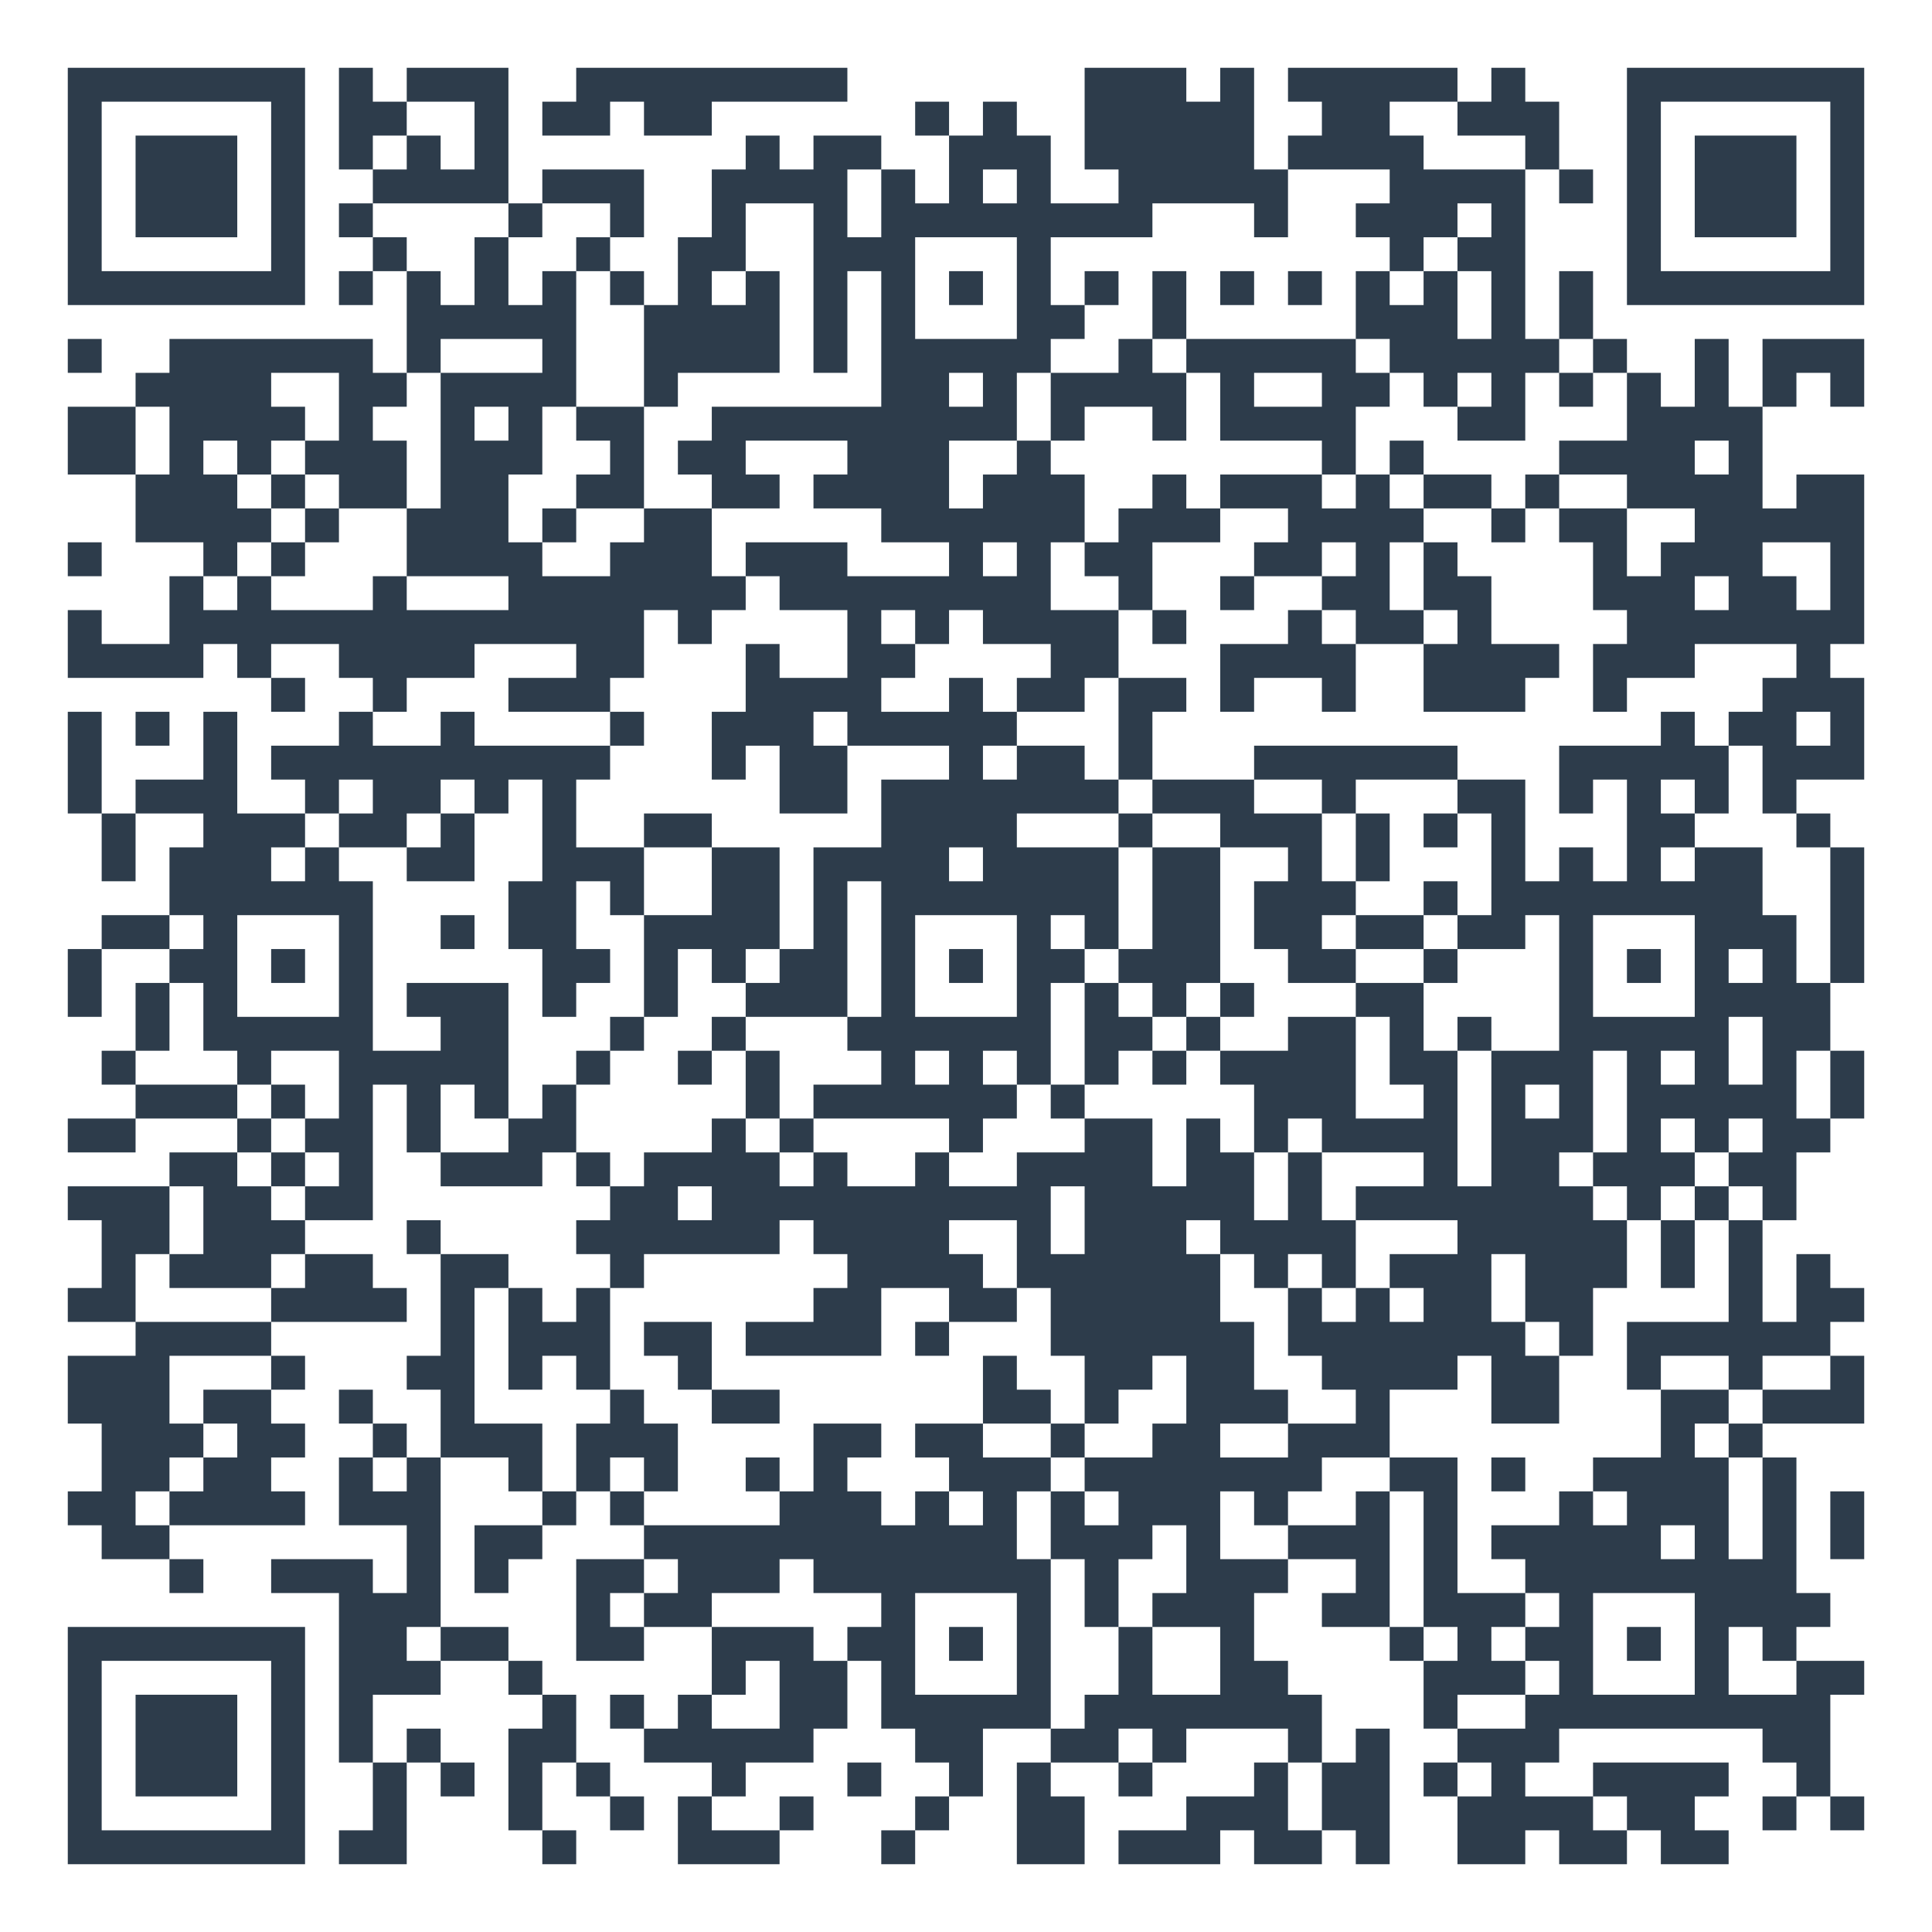
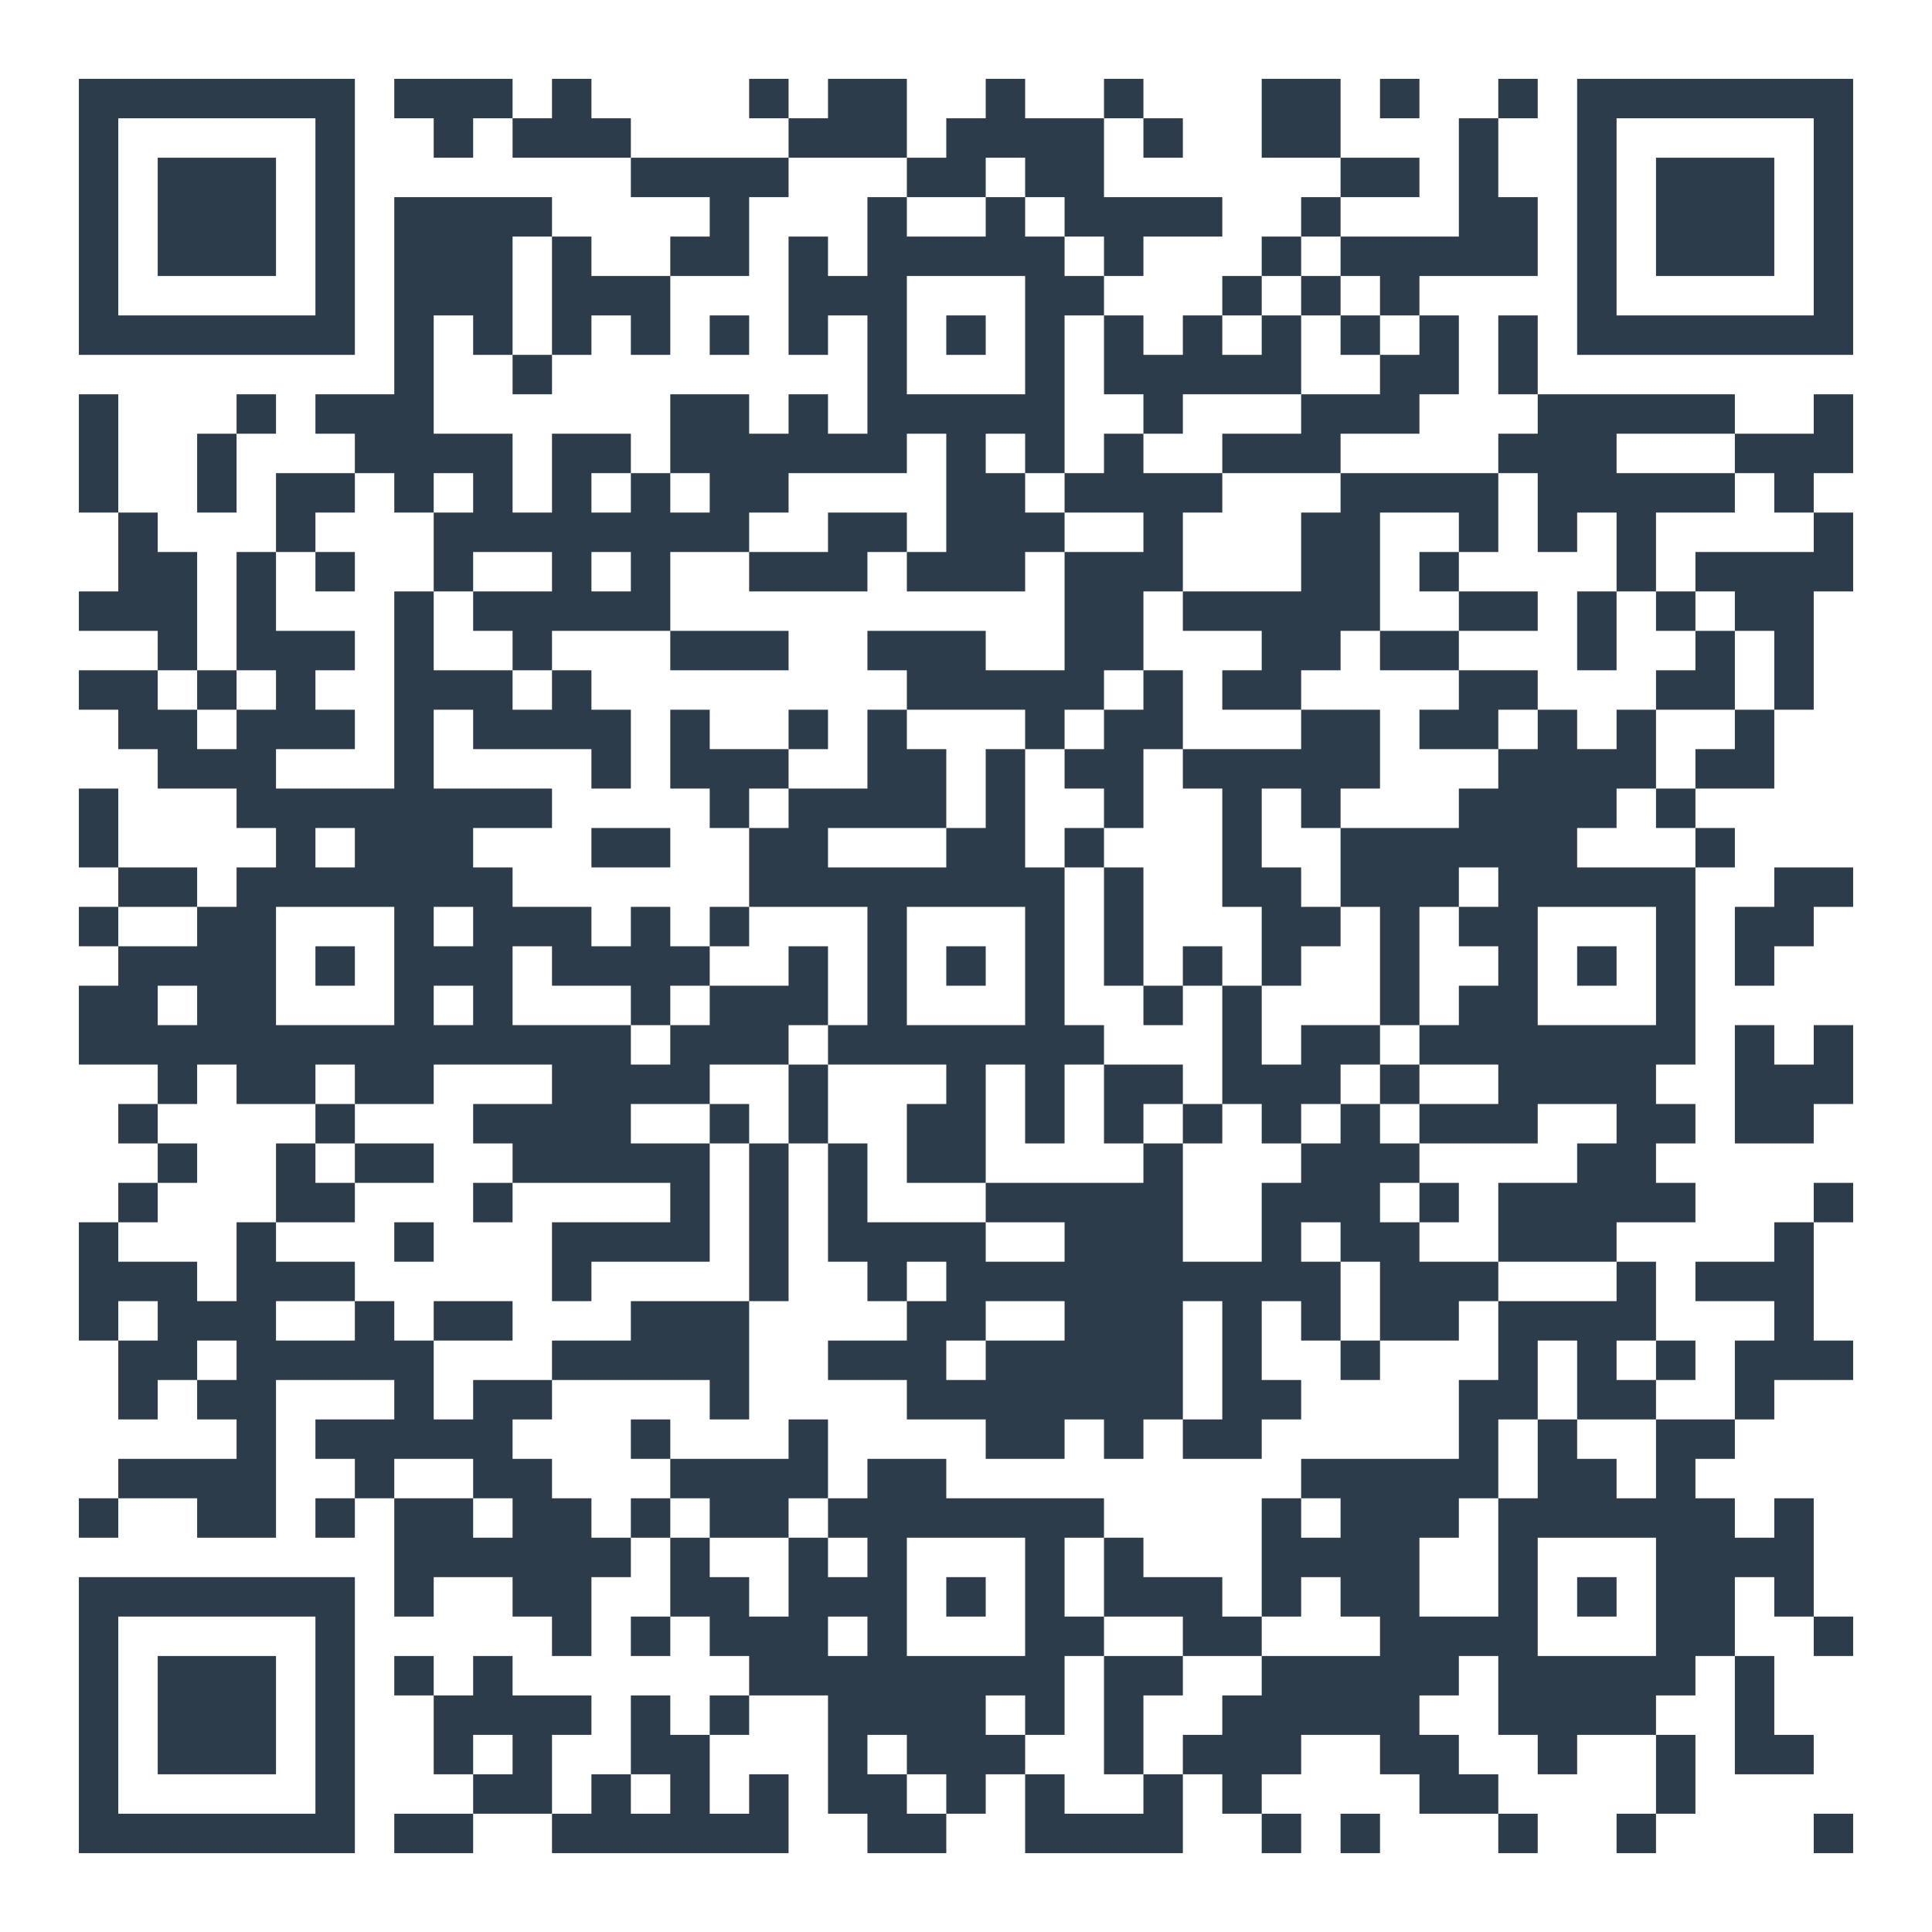
- <svg xmlns="http://www.w3.org/2000/svg" viewBox="0 0 57 57">
-   <path fill="#fff" d="M0 0h57v57h-57z" />
-   <path stroke="#2d3c4b" d="M2 2.5h7m1 0h1m1 0h3m2 0h8m7 0h3m1 0h1m1 0h5m1 0h1m3 0h7m-53 1h1m5 0h1m1 0h2m2 0h1m1 0h2m1 0h2m6 0h1m1 0h1m2 0h5m2 0h2m2 0h3m2 0h1m5 0h1m-53 1h1m1 0h3m1 0h1m1 0h1m1 0h1m1 0h1m7 0h1m1 0h2m2 0h3m1 0h5m1 0h4m3 0h1m2 0h1m1 0h3m1 0h1m-53 1h1m1 0h3m1 0h1m2 0h4m1 0h3m2 0h4m1 0h1m1 0h1m1 0h1m2 0h5m3 0h4m1 0h1m1 0h1m1 0h3m1 0h1m-53 1h1m1 0h3m1 0h1m1 0h1m4 0h1m2 0h1m2 0h1m2 0h1m1 0h8m3 0h1m2 0h3m1 0h1m3 0h1m1 0h3m1 0h1m-53 1h1m5 0h1m2 0h1m2 0h1m2 0h1m2 0h2m2 0h3m3 0h1m10 0h1m1 0h2m3 0h1m5 0h1m-53 1h7m1 0h1m1 0h1m1 0h1m1 0h1m1 0h1m1 0h1m1 0h1m1 0h1m1 0h1m1 0h1m1 0h1m1 0h1m1 0h1m1 0h1m1 0h1m1 0h1m1 0h1m1 0h1m1 0h1m1 0h7m-43 1h5m2 0h4m1 0h1m1 0h1m3 0h2m2 0h1m5 0h3m1 0h1m1 0h1m-45 1h1m2 0h6m1 0h1m3 0h1m2 0h4m1 0h1m1 0h5m2 0h1m1 0h5m1 0h5m1 0h1m2 0h1m1 0h3m-51 1h4m2 0h2m1 0h4m2 0h1m6 0h2m1 0h1m1 0h4m1 0h1m2 0h2m1 0h1m1 0h1m1 0h1m1 0h1m1 0h1m1 0h1m1 0h1m-53 1h2m1 0h4m1 0h1m2 0h1m1 0h1m1 0h2m2 0h9m1 0h1m2 0h1m1 0h4m3 0h2m3 0h4m-50 1h2m1 0h1m1 0h1m1 0h3m1 0h3m2 0h1m1 0h2m3 0h3m2 0h1m8 0h1m1 0h1m4 0h4m1 0h1m-48 1h3m1 0h1m1 0h2m1 0h2m2 0h2m2 0h2m1 0h4m1 0h3m2 0h1m1 0h3m1 0h1m1 0h2m1 0h1m2 0h4m1 0h2m-51 1h4m1 0h1m2 0h3m1 0h1m2 0h2m5 0h6m1 0h3m2 0h4m2 0h1m1 0h2m2 0h5m-53 1h1m3 0h1m1 0h1m3 0h4m2 0h3m1 0h3m3 0h1m1 0h1m1 0h2m3 0h2m1 0h1m1 0h1m4 0h1m1 0h3m2 0h1m-50 1h1m1 0h1m3 0h1m3 0h7m1 0h8m2 0h1m2 0h1m2 0h2m1 0h2m3 0h3m1 0h2m1 0h1m-53 1h1m2 0h14m1 0h1m4 0h1m1 0h1m1 0h4m1 0h1m3 0h1m1 0h2m1 0h1m4 0h7m-53 1h4m1 0h1m2 0h4m3 0h2m3 0h1m2 0h2m4 0h2m3 0h4m2 0h4m1 0h3m3 0h1m-46 1h1m2 0h1m3 0h3m4 0h4m2 0h1m1 0h2m1 0h2m1 0h1m2 0h1m2 0h3m2 0h1m4 0h3m-53 1h1m1 0h1m1 0h1m3 0h1m2 0h1m4 0h1m2 0h3m1 0h5m3 0h1m15 0h1m1 0h2m1 0h1m-53 1h1m3 0h1m1 0h10m3 0h1m1 0h2m3 0h1m1 0h2m1 0h1m3 0h6m3 0h5m1 0h3m-53 1h1m1 0h3m2 0h1m1 0h2m1 0h1m1 0h1m6 0h2m1 0h7m1 0h3m2 0h1m3 0h2m1 0h1m1 0h1m1 0h1m1 0h1m-50 1h1m2 0h3m1 0h2m1 0h1m2 0h1m2 0h2m5 0h4m3 0h1m2 0h3m1 0h1m1 0h1m1 0h1m3 0h2m3 0h1m-51 1h1m1 0h3m1 0h1m2 0h2m2 0h3m2 0h2m1 0h4m1 0h4m1 0h2m2 0h1m1 0h1m3 0h1m1 0h1m1 0h1m1 0h2m2 0h1m-50 1h6m4 0h2m1 0h1m2 0h2m1 0h1m1 0h7m1 0h2m1 0h3m2 0h1m1 0h8m2 0h1m-52 1h2m1 0h1m3 0h1m2 0h1m1 0h2m2 0h4m1 0h1m1 0h1m3 0h1m1 0h1m1 0h2m1 0h2m1 0h2m1 0h2m1 0h1m3 0h3m1 0h1m-53 1h1m2 0h2m1 0h1m1 0h1m5 0h2m1 0h1m1 0h1m1 0h2m1 0h1m1 0h1m1 0h2m1 0h3m2 0h2m2 0h1m3 0h1m1 0h1m1 0h1m1 0h1m1 0h1m-53 1h1m1 0h1m1 0h1m3 0h1m1 0h3m1 0h1m2 0h1m2 0h3m1 0h1m3 0h1m1 0h1m1 0h1m1 0h1m3 0h2m4 0h1m3 0h4m-50 1h1m1 0h5m2 0h2m3 0h1m2 0h1m3 0h6m1 0h2m1 0h1m2 0h2m1 0h1m1 0h1m2 0h5m1 0h2m-51 1h1m3 0h1m2 0h5m2 0h1m2 0h1m1 0h1m3 0h1m1 0h1m1 0h1m1 0h1m1 0h1m1 0h4m1 0h2m1 0h3m1 0h1m1 0h1m1 0h1m1 0h1m-51 1h3m1 0h1m1 0h1m1 0h1m1 0h1m1 0h1m5 0h1m1 0h6m1 0h1m5 0h3m2 0h1m1 0h1m1 0h1m1 0h5m1 0h1m-53 1h2m3 0h1m1 0h2m1 0h1m2 0h2m4 0h1m1 0h1m4 0h1m3 0h2m1 0h1m1 0h1m1 0h4m1 0h3m1 0h1m1 0h1m1 0h2m-49 1h2m1 0h1m1 0h1m2 0h3m1 0h1m1 0h4m1 0h1m2 0h1m2 0h4m1 0h2m1 0h1m3 0h1m1 0h2m1 0h3m1 0h2m-51 1h3m1 0h2m1 0h2m7 0h2m1 0h10m1 0h5m1 0h1m1 0h7m1 0h1m1 0h1m1 0h1m-50 1h2m1 0h3m3 0h1m4 0h6m1 0h4m2 0h1m1 0h3m1 0h4m3 0h5m1 0h1m1 0h1m-49 1h1m1 0h3m1 0h2m2 0h2m3 0h1m6 0h4m1 0h6m1 0h1m1 0h1m1 0h3m1 0h3m1 0h1m1 0h1m1 0h1m-52 1h2m4 0h4m1 0h1m1 0h1m1 0h1m6 0h2m2 0h2m1 0h5m2 0h1m1 0h1m1 0h2m1 0h2m4 0h1m1 0h2m-51 1h4m5 0h1m1 0h3m1 0h2m1 0h4m1 0h1m3 0h6m1 0h7m1 0h1m1 0h6m-52 1h3m3 0h1m3 0h2m1 0h1m1 0h1m2 0h1m8 0h1m2 0h2m1 0h2m2 0h4m1 0h2m2 0h1m2 0h1m2 0h1m-53 1h3m1 0h2m2 0h1m2 0h1m4 0h1m2 0h2m6 0h2m1 0h1m2 0h3m2 0h1m3 0h2m3 0h2m1 0h3m-52 1h3m1 0h2m2 0h1m1 0h3m1 0h3m4 0h2m1 0h2m2 0h1m2 0h2m2 0h3m8 0h1m1 0h1m-49 1h2m1 0h2m2 0h1m1 0h1m2 0h1m1 0h1m1 0h1m2 0h1m1 0h1m3 0h3m1 0h7m2 0h2m1 0h1m2 0h4m1 0h1m-51 1h2m1 0h4m1 0h3m3 0h1m1 0h1m4 0h3m1 0h1m1 0h1m1 0h1m1 0h3m1 0h1m2 0h1m1 0h1m3 0h1m1 0h3m1 0h1m1 0h1m-52 1h2m7 0h1m1 0h2m3 0h11m1 0h3m1 0h1m2 0h3m1 0h1m1 0h5m1 0h1m1 0h1m1 0h1m-50 1h1m2 0h3m1 0h1m1 0h1m2 0h2m1 0h3m1 0h7m1 0h1m2 0h3m2 0h1m1 0h1m2 0h8m-43 1h3m4 0h1m1 0h2m5 0h1m3 0h1m1 0h1m1 0h3m2 0h2m1 0h3m1 0h1m3 0h4m-52 1h7m1 0h2m1 0h2m2 0h2m2 0h3m1 0h2m1 0h1m1 0h1m2 0h1m2 0h1m4 0h1m1 0h1m1 0h2m1 0h1m1 0h1m1 0h1m-51 1h1m5 0h1m1 0h3m2 0h1m5 0h1m1 0h2m1 0h1m3 0h1m2 0h1m2 0h2m4 0h3m1 0h1m3 0h1m2 0h2m-53 1h1m1 0h3m1 0h1m1 0h1m5 0h1m1 0h1m1 0h1m2 0h2m1 0h5m1 0h7m3 0h1m2 0h9m-52 1h1m1 0h3m1 0h1m1 0h1m1 0h1m2 0h2m2 0h5m3 0h2m2 0h2m1 0h1m3 0h1m1 0h1m2 0h3m6 0h2m-52 1h1m1 0h3m1 0h1m2 0h1m1 0h1m1 0h1m1 0h1m3 0h1m3 0h1m2 0h1m1 0h1m2 0h1m3 0h1m1 0h2m1 0h1m1 0h1m2 0h4m2 0h1m-52 1h1m5 0h1m2 0h1m3 0h1m2 0h1m1 0h1m2 0h1m3 0h1m2 0h2m3 0h3m1 0h2m2 0h4m1 0h2m2 0h1m1 0h1m-53 1h7m1 0h2m4 0h1m3 0h3m3 0h1m3 0h2m1 0h3m1 0h2m1 0h1m2 0h2m1 0h2m1 0h2" />
+ <svg xmlns="http://www.w3.org/2000/svg" viewBox="0 0 49 49">
+   <path fill="#fff" d="M0 0h49v49h-49z" />
+   <path stroke="#2d3c4b" d="M2 2.5h7m1 0h3m1 0h1m4 0h1m1 0h2m2 0h1m2 0h1m3 0h2m1 0h1m2 0h1m1 0h7m-45 1h1m5 0h1m2 0h1m1 0h3m4 0h3m1 0h4m1 0h1m2 0h2m3 0h1m2 0h1m5 0h1m-45 1h1m1 0h3m1 0h1m7 0h4m3 0h2m1 0h2m6 0h2m1 0h1m2 0h1m1 0h3m1 0h1m-45 1h1m1 0h3m1 0h1m1 0h4m4 0h1m3 0h1m2 0h1m1 0h4m2 0h1m3 0h2m1 0h1m1 0h3m1 0h1m-45 1h1m1 0h3m1 0h1m1 0h3m1 0h1m2 0h2m1 0h1m1 0h5m1 0h1m3 0h1m1 0h5m1 0h1m1 0h3m1 0h1m-45 1h1m5 0h1m1 0h3m1 0h3m3 0h3m3 0h2m3 0h1m1 0h1m1 0h1m4 0h1m5 0h1m-45 1h7m1 0h1m1 0h1m1 0h1m1 0h1m1 0h1m1 0h1m1 0h1m1 0h1m1 0h1m1 0h1m1 0h1m1 0h1m1 0h1m1 0h1m1 0h1m1 0h7m-37 1h1m2 0h1m8 0h1m3 0h1m1 0h5m2 0h2m1 0h1m-37 1h1m3 0h1m1 0h3m6 0h2m1 0h1m1 0h5m2 0h1m3 0h3m3 0h5m2 0h1m-45 1h1m2 0h1m3 0h4m1 0h2m1 0h6m1 0h1m1 0h1m1 0h1m2 0h3m4 0h3m3 0h3m-45 1h1m2 0h1m1 0h2m1 0h1m1 0h1m1 0h1m1 0h1m1 0h2m4 0h2m1 0h4m3 0h4m1 0h5m1 0h1m-43 1h1m3 0h1m3 0h8m2 0h2m1 0h3m2 0h1m3 0h2m2 0h1m1 0h1m1 0h1m4 0h1m-44 1h2m1 0h1m1 0h1m2 0h1m2 0h1m1 0h1m2 0h3m1 0h3m1 0h3m3 0h2m1 0h1m4 0h1m1 0h4m-45 1h3m1 0h1m3 0h1m1 0h5m10 0h2m1 0h5m2 0h2m1 0h1m1 0h1m1 0h2m-42 1h1m1 0h3m1 0h1m2 0h1m3 0h3m2 0h3m2 0h2m3 0h2m1 0h2m3 0h1m2 0h1m1 0h1m-44 1h2m1 0h1m1 0h1m2 0h3m1 0h1m8 0h5m1 0h1m1 0h2m4 0h2m3 0h2m1 0h1m-43 1h2m1 0h3m1 0h1m1 0h4m1 0h1m2 0h1m1 0h1m3 0h1m1 0h2m3 0h2m1 0h2m1 0h1m1 0h1m2 0h1m-41 1h3m3 0h1m4 0h1m1 0h3m2 0h2m1 0h1m1 0h2m1 0h5m3 0h4m1 0h2m-43 1h1m3 0h8m4 0h1m1 0h4m1 0h1m2 0h1m2 0h1m1 0h1m3 0h4m1 0h1m-41 1h1m4 0h1m1 0h3m3 0h2m2 0h2m3 0h2m1 0h1m3 0h1m2 0h6m3 0h1m-41 1h2m1 0h7m6 0h8m1 0h1m2 0h2m1 0h3m1 0h5m2 0h2m-45 1h1m2 0h2m3 0h1m1 0h3m1 0h1m1 0h1m3 0h1m3 0h1m1 0h1m3 0h2m1 0h1m1 0h2m3 0h1m1 0h2m-43 1h4m1 0h1m1 0h3m1 0h4m2 0h1m1 0h1m1 0h1m1 0h1m1 0h1m1 0h1m1 0h1m2 0h1m2 0h1m1 0h1m1 0h1m1 0h1m-43 1h2m1 0h2m3 0h1m1 0h1m3 0h1m1 0h3m1 0h1m3 0h1m2 0h1m1 0h1m3 0h1m1 0h2m3 0h1m-41 1h14m1 0h3m1 0h7m3 0h1m1 0h2m1 0h7m1 0h1m1 0h1m-43 1h1m1 0h2m1 0h2m3 0h4m2 0h1m3 0h1m1 0h1m1 0h2m1 0h3m1 0h1m2 0h4m2 0h3m-44 1h1m4 0h1m3 0h4m2 0h1m1 0h1m2 0h2m1 0h1m1 0h1m1 0h1m1 0h1m1 0h1m1 0h3m2 0h2m1 0h2m-42 1h1m2 0h1m1 0h2m2 0h5m1 0h1m1 0h1m1 0h2m4 0h1m3 0h3m4 0h2m-39 1h1m3 0h2m3 0h1m4 0h1m1 0h1m1 0h1m3 0h5m2 0h3m1 0h1m1 0h5m3 0h1m-45 1h1m3 0h1m3 0h1m3 0h4m1 0h1m1 0h4m2 0h3m2 0h1m1 0h2m2 0h3m4 0h1m-44 1h3m1 0h3m5 0h1m4 0h1m2 0h1m1 0h10m1 0h3m3 0h1m1 0h3m-44 1h1m1 0h3m2 0h1m1 0h2m3 0h3m4 0h2m2 0h3m1 0h1m1 0h1m1 0h2m1 0h4m3 0h1m-43 1h2m1 0h5m3 0h5m2 0h3m1 0h5m1 0h1m2 0h1m3 0h1m1 0h1m1 0h1m1 0h3m-44 1h1m1 0h2m3 0h1m1 0h2m4 0h1m4 0h7m1 0h2m4 0h2m1 0h2m2 0h1m-39 1h1m1 0h5m3 0h1m3 0h1m4 0h2m1 0h1m1 0h2m5 0h1m1 0h1m2 0h2m-41 1h4m2 0h1m2 0h2m3 0h4m1 0h2m9 0h5m1 0h2m1 0h1m-41 1h1m2 0h2m1 0h1m1 0h2m1 0h2m1 0h1m1 0h2m1 0h7m4 0h1m1 0h3m1 0h6m1 0h1m-36 1h6m1 0h1m2 0h1m1 0h1m3 0h1m1 0h1m3 0h4m2 0h1m3 0h4m-44 1h7m1 0h1m2 0h2m2 0h2m1 0h3m1 0h1m1 0h1m1 0h3m1 0h1m1 0h2m2 0h1m1 0h1m1 0h2m1 0h1m-44 1h1m5 0h1m5 0h1m1 0h1m1 0h3m1 0h1m3 0h2m2 0h2m3 0h4m3 0h2m2 0h1m-45 1h1m1 0h3m1 0h1m1 0h1m1 0h1m6 0h8m1 0h2m2 0h5m1 0h5m1 0h1m-43 1h1m1 0h3m1 0h1m2 0h4m1 0h1m1 0h1m2 0h4m1 0h1m1 0h1m2 0h5m2 0h4m2 0h1m-43 1h1m1 0h3m1 0h1m2 0h1m1 0h1m2 0h2m3 0h1m1 0h3m2 0h1m1 0h3m2 0h2m2 0h1m2 0h1m1 0h2m-44 1h1m5 0h1m3 0h2m1 0h1m1 0h1m1 0h1m1 0h2m1 0h1m1 0h1m2 0h1m1 0h1m4 0h2m4 0h1m-41 1h7m1 0h2m2 0h6m2 0h2m2 0h4m2 0h1m1 0h1m3 0h1m2 0h1m4 0h1" />
</svg>
